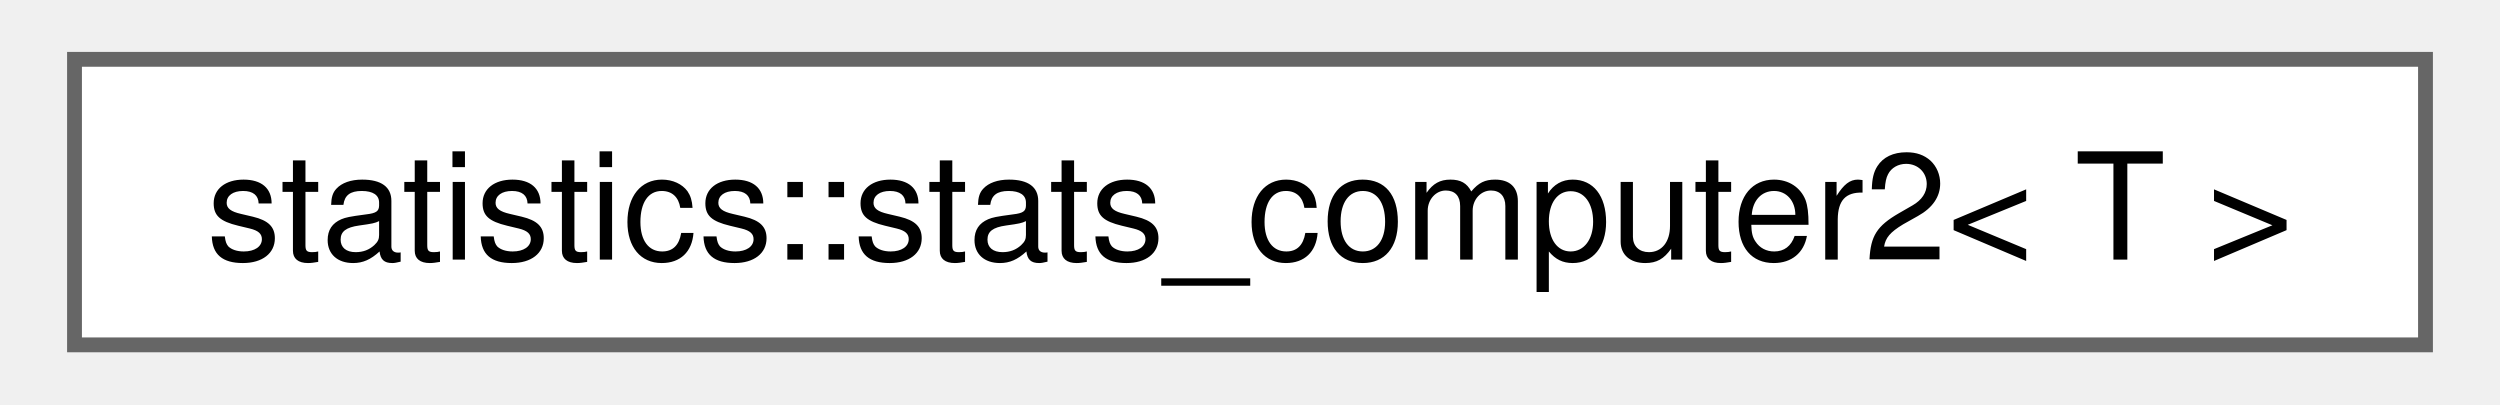
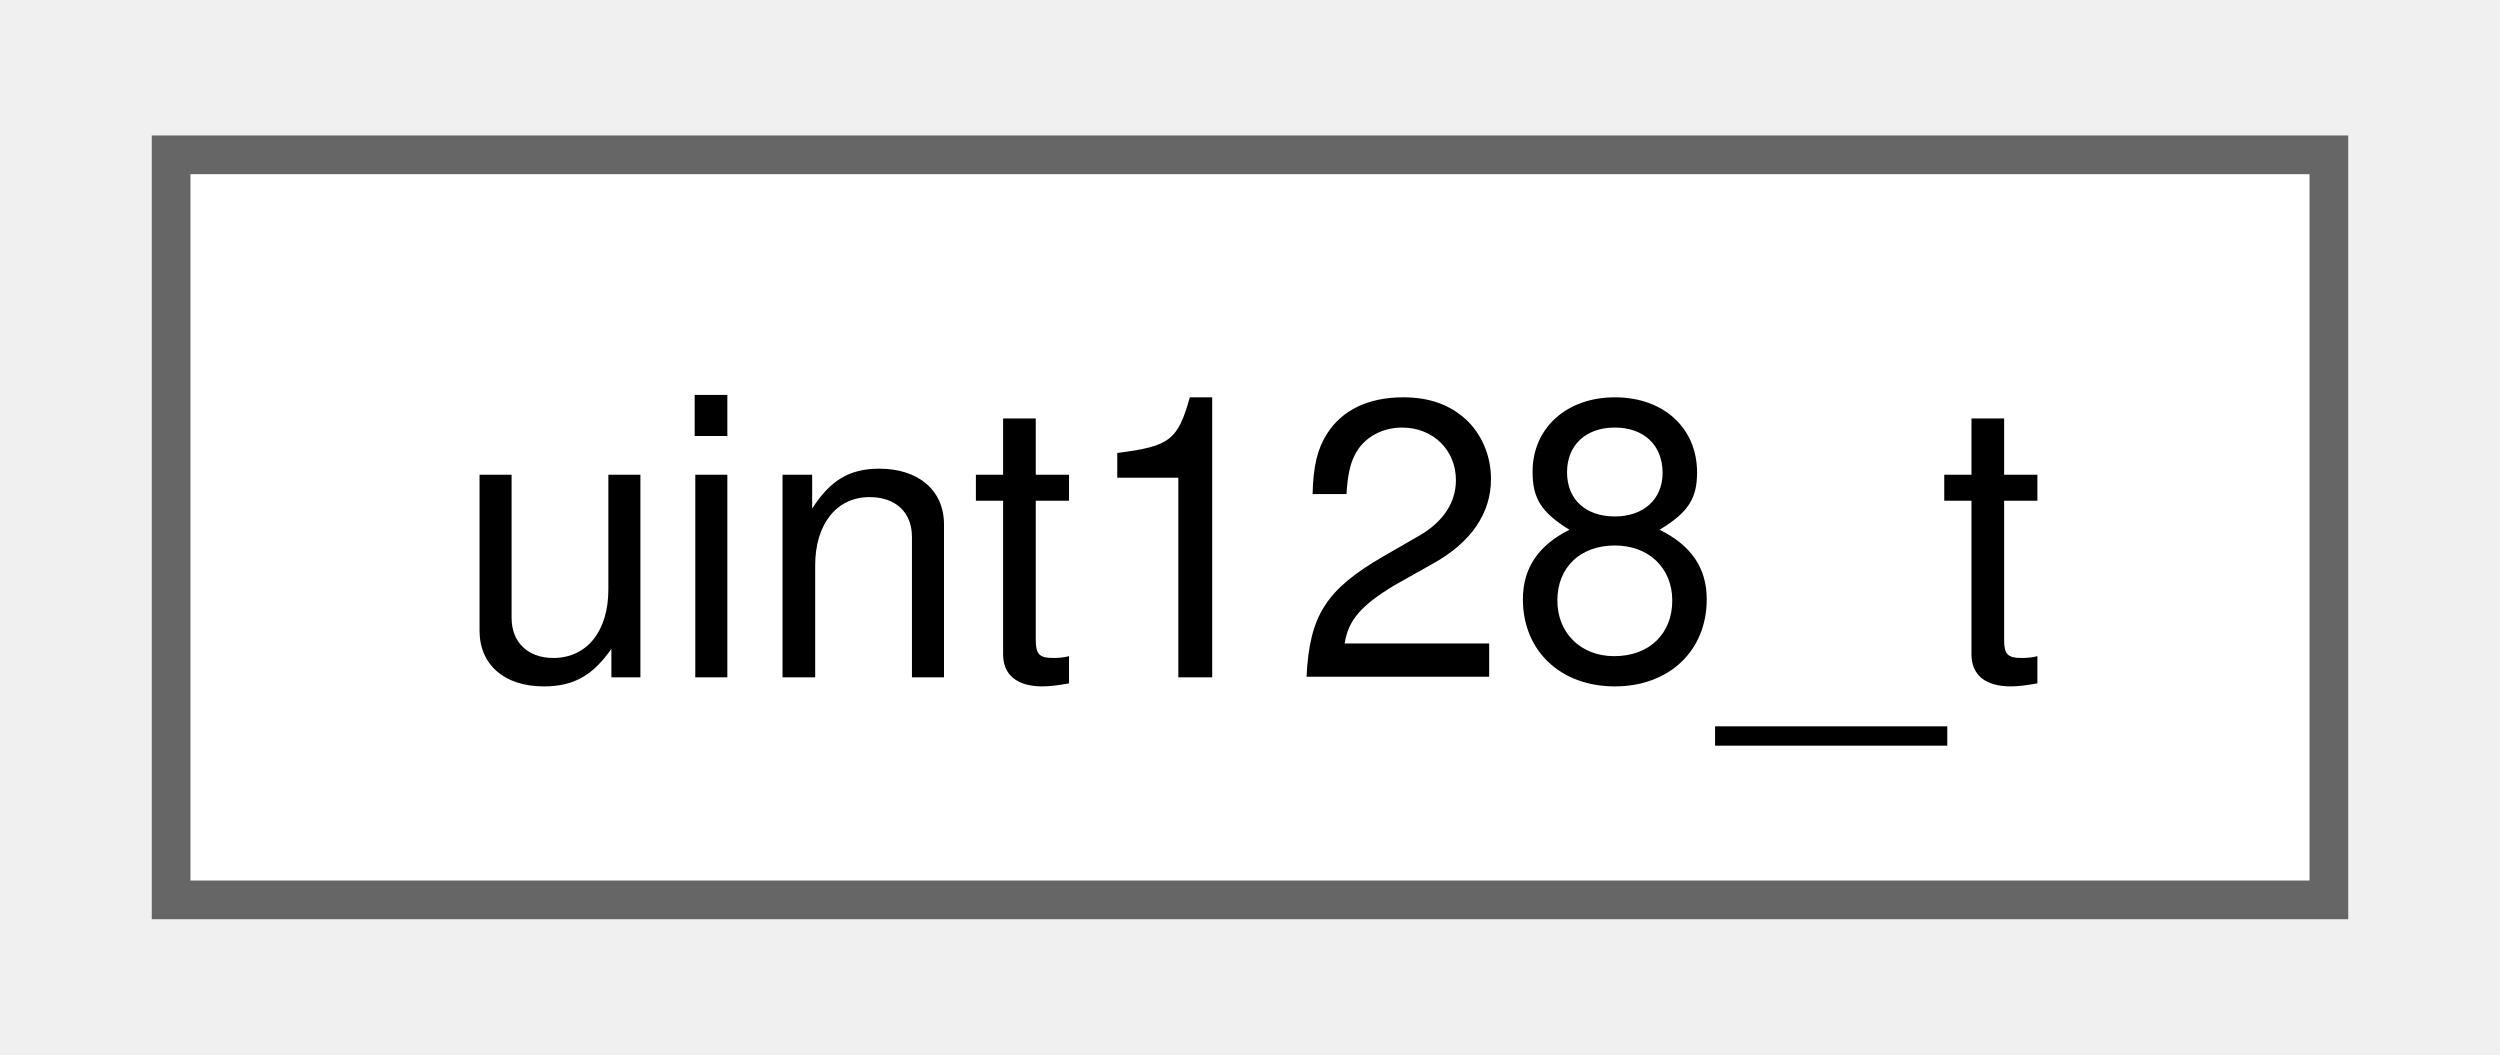
- <svg xmlns="http://www.w3.org/2000/svg" xmlns:xlink="http://www.w3.org/1999/xlink" width="167pt" height="27pt" viewBox="0.00 0.00 166.50 27.25">
+ <svg xmlns="http://www.w3.org/2000/svg" xmlns:xlink="http://www.w3.org/1999/xlink" width="64pt" height="27pt" viewBox="0.00 0.00 63.75 27.25">
  <g id="graph0" class="graph" transform="scale(1 1) rotate(0) translate(4 23.25)">
    <g id="Node000000" class="node">
      <g id="a_Node000000">
-         <a xlink:href="d8/dab/classstatistics_1_1stats__computer2.html" target="_top" xlink:title=" ">
-           <polygon fill="white" stroke="#666666" points="158.5,-19.25 0,-19.25 0,0 158.5,0 158.5,-19.25" />
-           <text text-anchor="middle" x="79.25" y="-5.75" font-family="Helvetica,sans-Serif" font-size="10.00">statistics::stats_computer2&lt; T &gt;</text>
+         <a xlink:href="classuint128__t.html" target="_top" xlink:title="class for 128-bit unsigned integer">
+           <polygon fill="white" stroke="#666666" points="55.75,-19.25 0,-19.25 0,0 55.75,0 55.75,-19.25" />
+           <text text-anchor="middle" x="27.88" y="-5.75" font-family="Helvetica,sans-Serif" font-size="10.00">uint128_t</text>
        </a>
      </g>
    </g>
  </g>
</svg>
